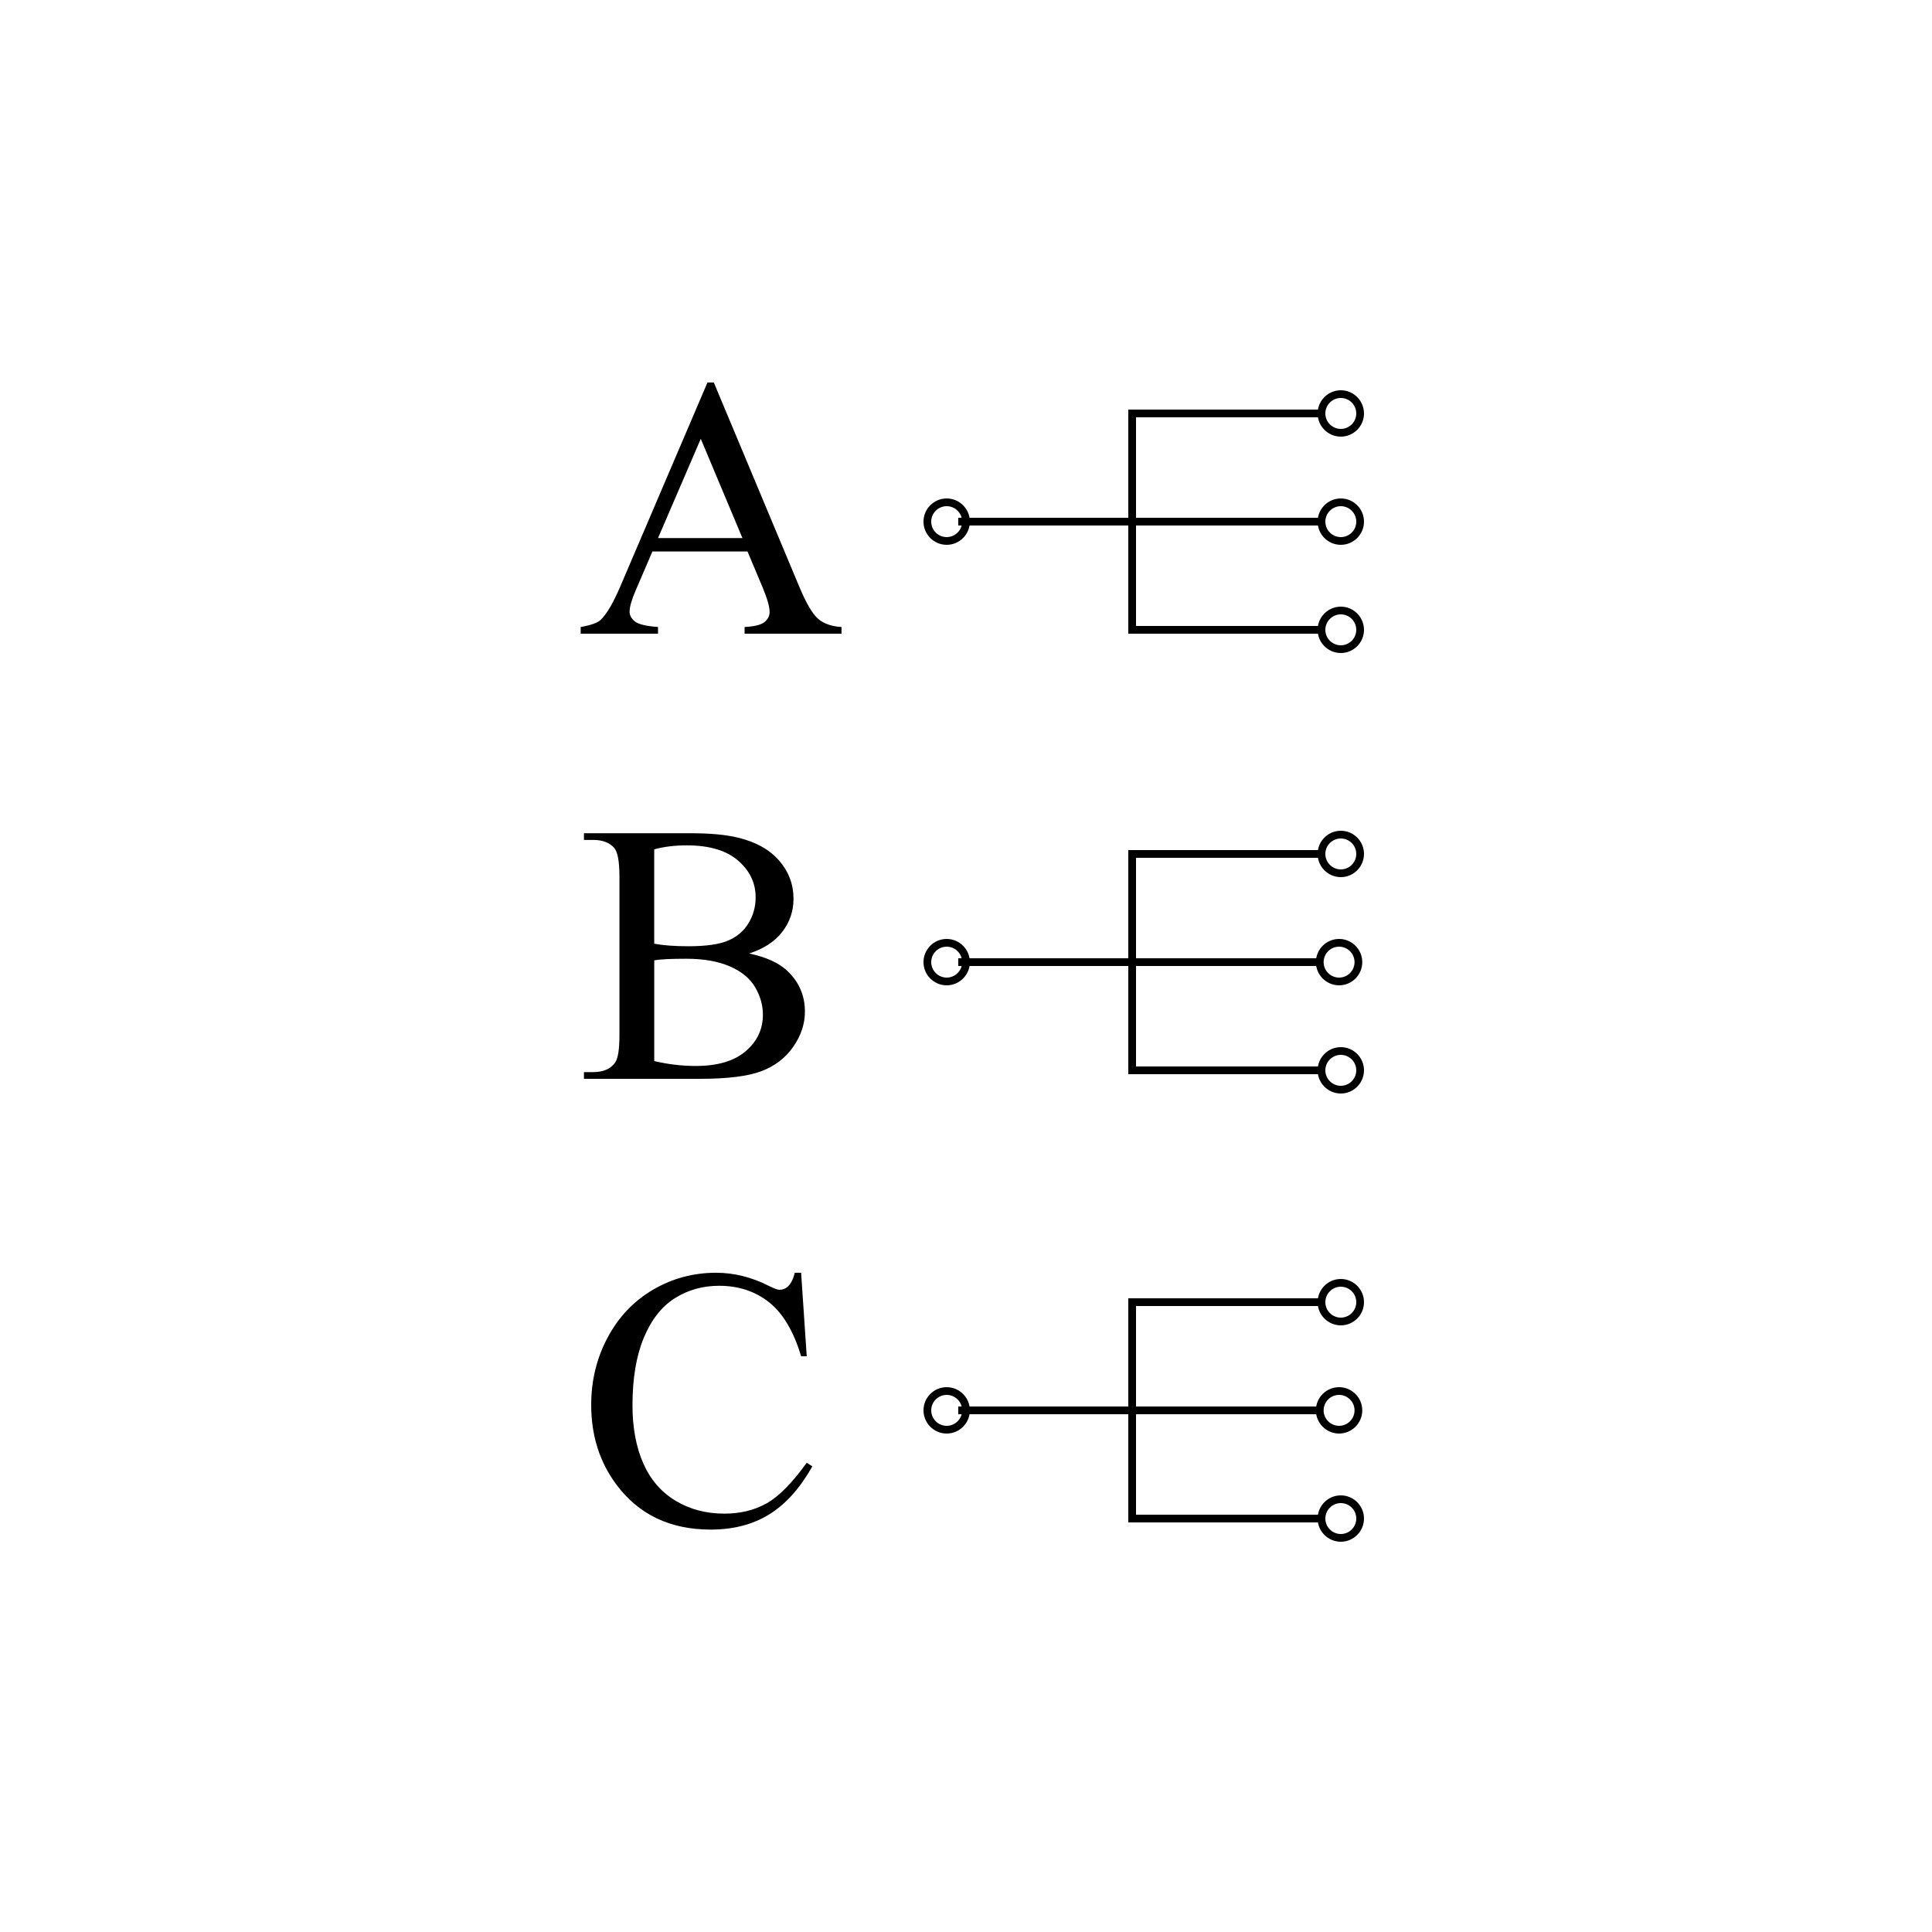
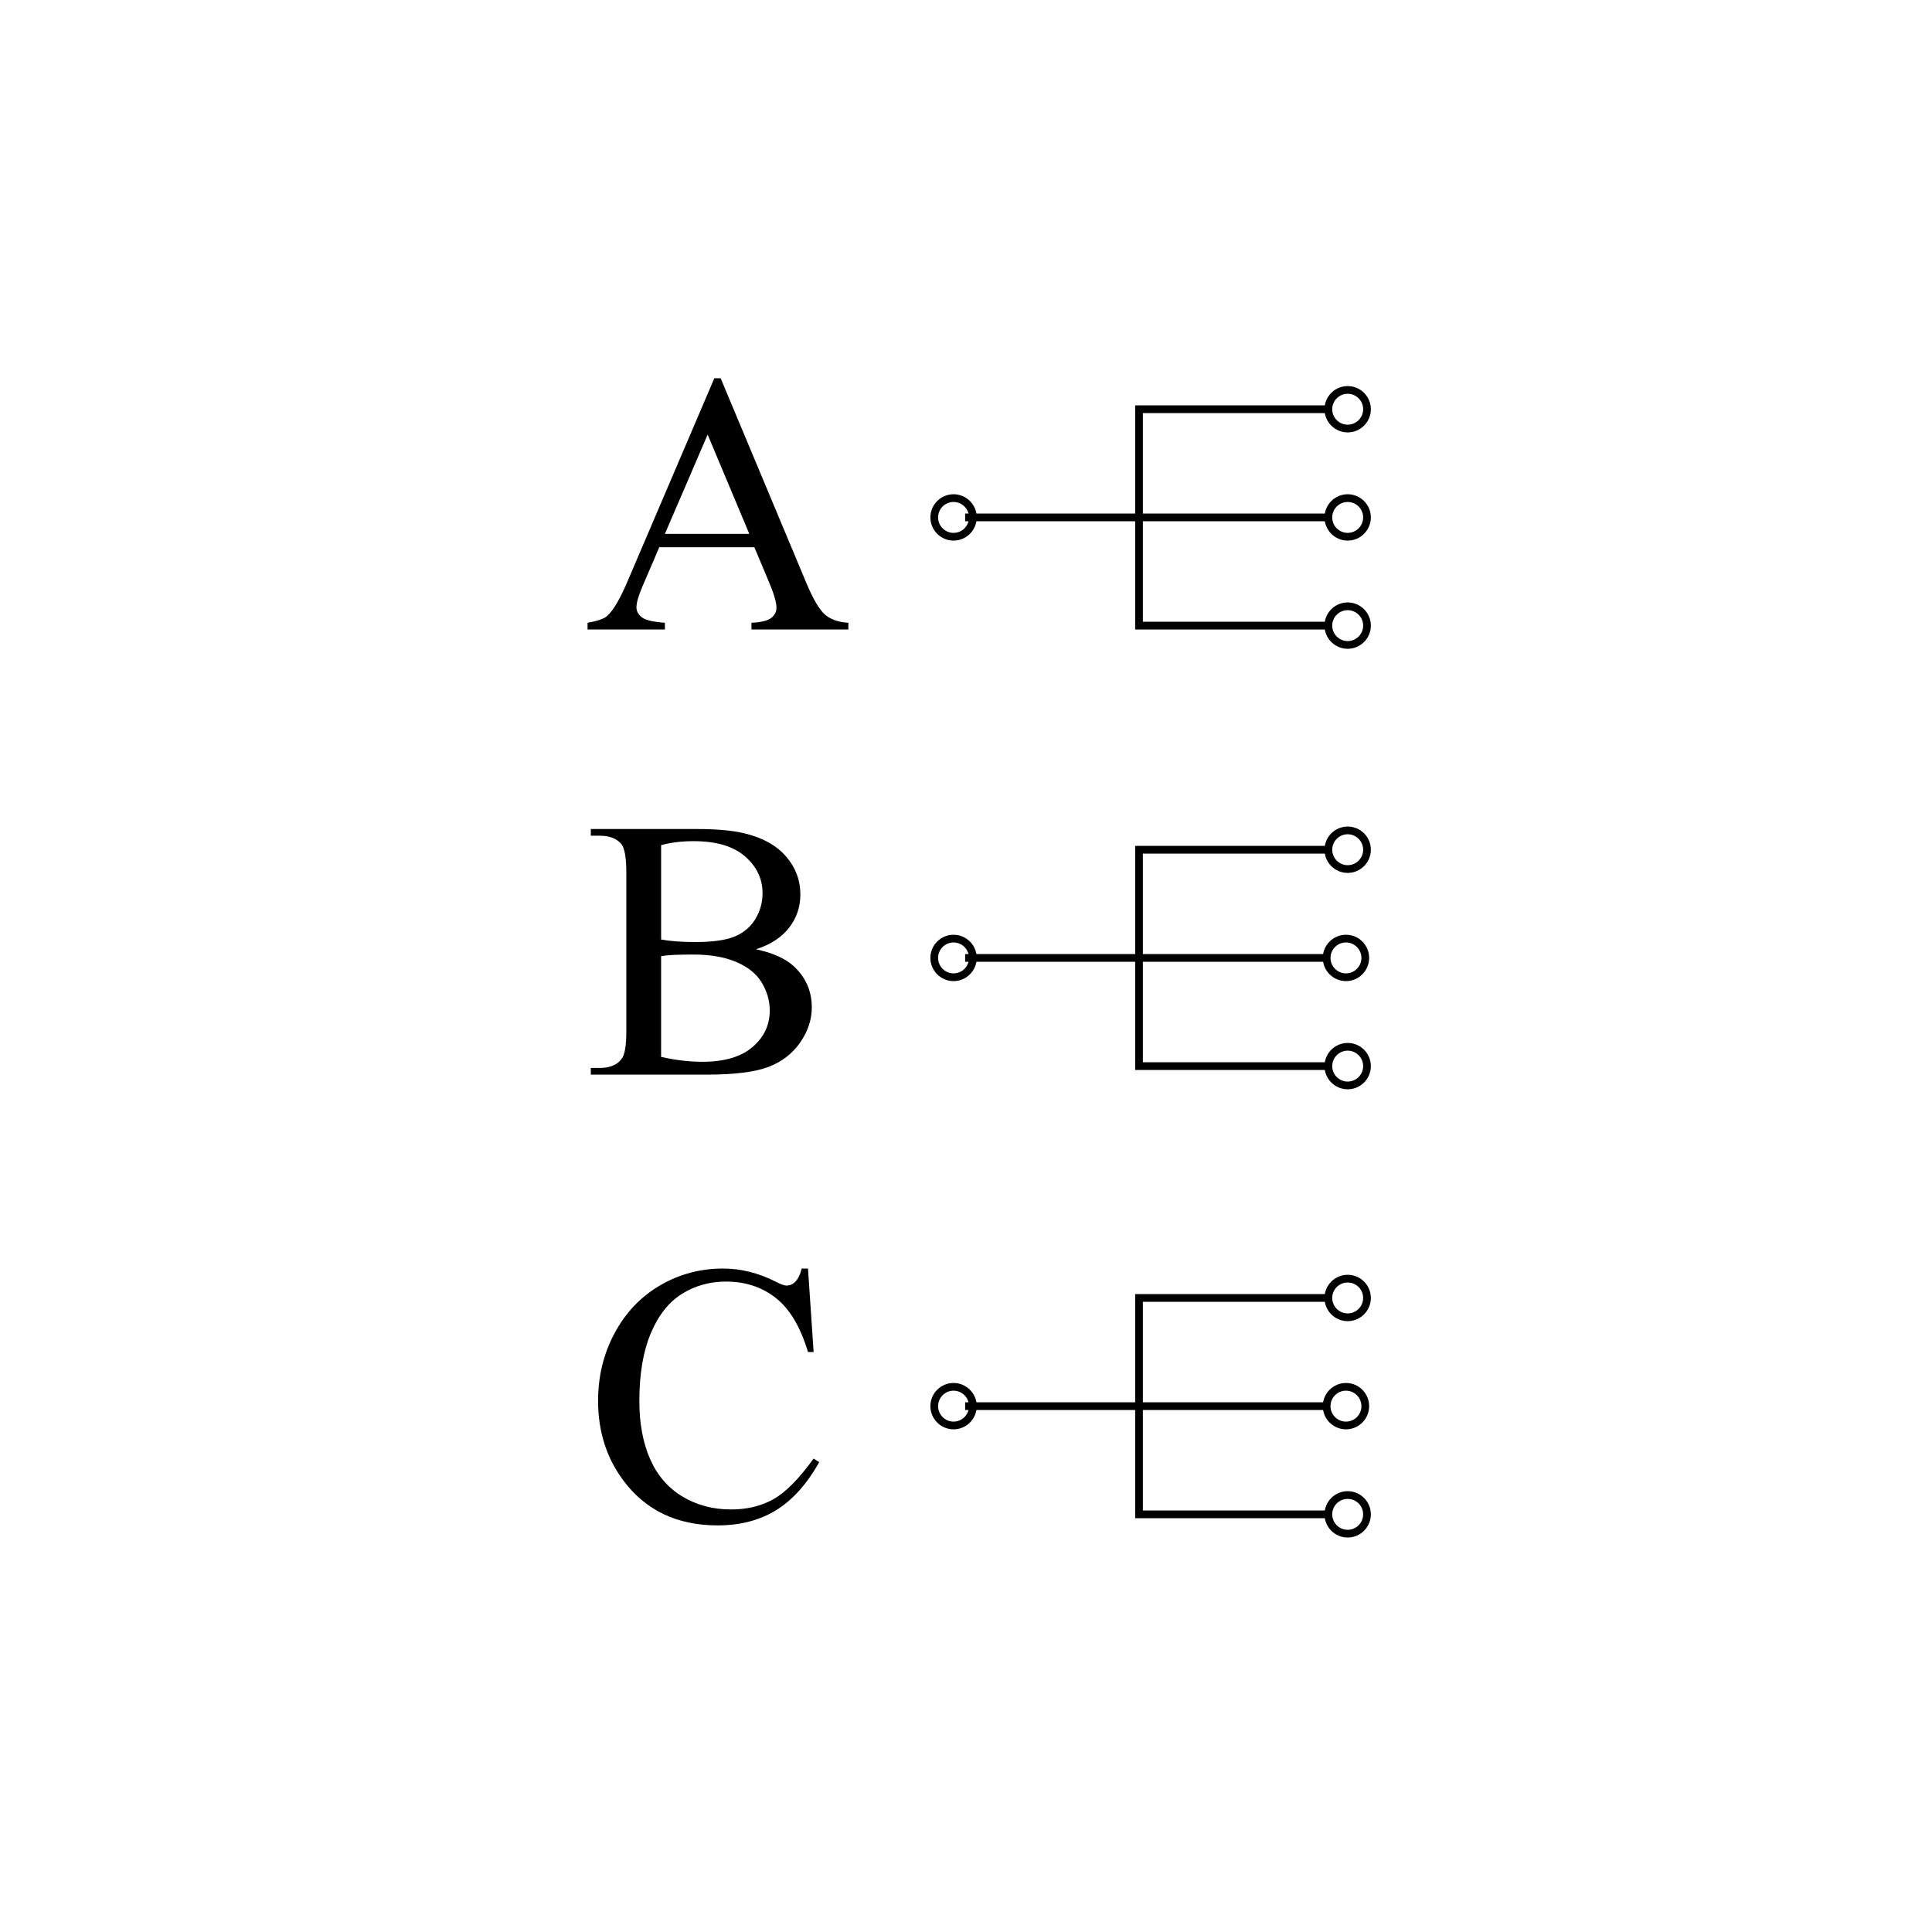
- <svg xmlns="http://www.w3.org/2000/svg" version="1.1" id="icon" x="0px" y="0px" width="250px" height="250px" viewBox="0 0 250 250" enable-background="new 0 0 250 250" xml:space="preserve">
+ <svg xmlns="http://www.w3.org/2000/svg" version="1.1" id="icon" x="0px" y="0px" width="120px" height="120px" viewBox="65 65 120 120" enable-background="new 65 65 120 120" xml:space="preserve">
  <g>
-     <path d="M96.727,71.359H84.422l-2.156,5.016c-0.531,1.234-0.797,2.156-0.797,2.766c0,0.484,0.23,0.91,0.691,1.277   s1.457,0.605,2.988,0.715V82H75.141v-0.867c1.328-0.234,2.188-0.539,2.578-0.914c0.797-0.75,1.68-2.273,2.648-4.57l11.18-26.156   h0.82L103.43,75.93c0.891,2.125,1.699,3.504,2.426,4.137s1.738,0.988,3.035,1.066V82H96.352v-0.867   c1.266-0.063,2.121-0.273,2.566-0.633s0.668-0.797,0.668-1.313c0-0.688-0.313-1.773-0.938-3.258L96.727,71.359z M96.07,69.625   L90.68,56.781l-5.531,12.844H96.07z" />
-     <path d="M96.938,123.381c2.203,0.469,3.852,1.219,4.945,2.25c1.516,1.437,2.273,3.195,2.273,5.273c0,1.578-0.5,3.09-1.5,4.535   s-2.371,2.5-4.113,3.164s-4.402,0.996-7.98,0.996h-15v-0.867h1.195c1.328,0,2.281-0.422,2.859-1.266   c0.359-0.547,0.539-1.711,0.539-3.492v-20.531c0-1.969-0.227-3.211-0.68-3.727c-0.609-0.688-1.516-1.031-2.719-1.031h-1.195v-0.867   h13.734c2.563,0,4.617,0.188,6.164,0.563c2.344,0.563,4.133,1.559,5.367,2.988s1.852,3.074,1.852,4.934   c0,1.594-0.484,3.02-1.453,4.277S98.828,122.772,96.938,123.381z M84.656,122.116c0.578,0.109,1.238,0.191,1.98,0.246   s1.559,0.082,2.449,0.082c2.281,0,3.996-0.246,5.145-0.738s2.027-1.246,2.637-2.262s0.914-2.125,0.914-3.328   c0-1.859-0.758-3.445-2.273-4.758s-3.727-1.969-6.633-1.969c-1.563,0-2.969,0.172-4.219,0.516V122.116z M84.656,137.303   c1.813,0.422,3.602,0.633,5.367,0.633c2.828,0,4.984-0.637,6.469-1.91s2.227-2.848,2.227-4.723c0-1.234-0.336-2.422-1.008-3.563   s-1.766-2.039-3.281-2.695s-3.391-0.984-5.625-0.984c-0.969,0-1.797,0.016-2.484,0.047s-1.242,0.086-1.664,0.164V137.303z" />
-     <path d="M103.664,164.692l0.727,10.805h-0.727c-0.969-3.234-2.352-5.563-4.148-6.984s-3.953-2.133-6.469-2.133   c-2.109,0-4.016,0.535-5.719,1.605s-3.043,2.777-4.02,5.121s-1.465,5.258-1.465,8.742c0,2.875,0.461,5.367,1.383,7.477   s2.309,3.727,4.16,4.852s3.965,1.688,6.34,1.688c2.063,0,3.883-0.441,5.461-1.324s3.313-2.637,5.203-5.262l0.727,0.469   c-1.594,2.828-3.453,4.898-5.578,6.211s-4.648,1.969-7.57,1.969c-5.266,0-9.344-1.953-12.234-5.859   c-2.156-2.906-3.234-6.328-3.234-10.266c0-3.172,0.711-6.086,2.133-8.742s3.379-4.715,5.871-6.176s5.215-2.191,8.168-2.191   c2.297,0,4.563,0.563,6.797,1.688c0.656,0.344,1.125,0.516,1.406,0.516c0.422,0,0.789-0.148,1.102-0.445   c0.406-0.422,0.695-1.008,0.867-1.758H103.664z" />
+     <path d="M111.855,98.99h-5.906l-1.035,2.408c-0.255,0.592-0.383,1.035-0.383,1.328c0,0.232,0.111,0.437,0.332,0.613   c0.222,0.176,0.7,0.291,1.435,0.343v0.417h-4.804v-0.417c0.638-0.112,1.051-0.258,1.237-0.439c0.383-0.359,0.807-1.091,1.271-2.193   l5.366-12.555h0.394l5.311,12.689c0.428,1.021,0.815,1.682,1.164,1.986c0.35,0.304,0.834,0.474,1.457,0.512v0.417h-6.019v-0.417   c0.607-0.03,1.018-0.131,1.231-0.304c0.214-0.172,0.321-0.382,0.321-0.63c0-0.33-0.15-0.851-0.45-1.563L111.855,98.99z    M111.54,98.158l-2.587-6.165l-2.655,6.165H111.54z" />
+     <path d="M111.957,123.961c1.058,0.226,1.849,0.585,2.374,1.08c0.728,0.69,1.091,1.534,1.091,2.531c0,0.758-0.24,1.483-0.72,2.177   s-1.138,1.2-1.974,1.519c-0.836,0.319-2.113,0.479-3.831,0.479h-7.2v-0.416h0.573c0.638,0,1.095-0.203,1.373-0.608   c0.172-0.263,0.259-0.821,0.259-1.676v-9.855c0-0.945-0.109-1.542-0.327-1.789c-0.292-0.331-0.728-0.495-1.305-0.495h-0.574v-0.416   h6.593c1.23,0,2.216,0.09,2.958,0.27c1.125,0.271,1.984,0.749,2.576,1.435c0.592,0.686,0.889,1.476,0.889,2.368   c0,0.766-0.232,1.45-0.697,2.053C113.55,123.22,112.864,123.669,111.957,123.961z M106.062,123.354   c0.277,0.052,0.595,0.092,0.951,0.118c0.356,0.027,0.748,0.04,1.175,0.04c1.095,0,1.918-0.118,2.47-0.354s0.973-0.598,1.266-1.086   c0.293-0.487,0.439-1.02,0.439-1.597c0-0.893-0.364-1.654-1.091-2.284c-0.727-0.631-1.789-0.945-3.184-0.945   c-0.75,0-1.425,0.083-2.025,0.248V123.354L106.062,123.354z M106.062,130.644c0.87,0.202,1.729,0.304,2.576,0.304   c1.357,0,2.393-0.306,3.105-0.917c0.713-0.61,1.068-1.366,1.068-2.267c0-0.593-0.161-1.162-0.483-1.71s-0.848-0.979-1.575-1.294   c-0.727-0.314-1.627-0.472-2.7-0.472c-0.465,0-0.863,0.008-1.192,0.022c-0.33,0.015-0.596,0.042-0.798,0.079L106.062,130.644   L106.062,130.644z" />
+     <path d="M115.186,143.79l0.349,5.187h-0.349c-0.465-1.552-1.129-2.67-1.991-3.352c-0.862-0.683-1.897-1.024-3.105-1.024   c-1.012,0-1.927,0.257-2.745,0.771c-0.817,0.514-1.46,1.333-1.93,2.458s-0.704,2.523-0.704,4.196c0,1.38,0.222,2.576,0.664,3.589   c0.443,1.013,1.108,1.789,1.997,2.329s1.903,0.811,3.043,0.811c0.99,0,1.864-0.212,2.622-0.636s1.59-1.266,2.498-2.526l0.349,0.226   c-0.765,1.357-1.657,2.352-2.677,2.981s-2.231,0.945-3.634,0.945c-2.528,0-4.485-0.938-5.873-2.813   c-1.034-1.395-1.552-3.037-1.552-4.928c0-1.522,0.341-2.922,1.023-4.196c0.683-1.275,1.622-2.264,2.818-2.965   s2.503-1.052,3.92-1.052c1.103,0,2.19,0.271,3.263,0.811c0.315,0.166,0.54,0.248,0.675,0.248c0.203,0,0.379-0.071,0.529-0.214   c0.195-0.202,0.334-0.483,0.417-0.844h0.393V143.79z" />
  </g>
  <g>
-     <rect x="124" y="124" width="47" height="1" />
-     <polygon points="171,139 146,139 146,110 171,110 171,111 147,111 147,138 171,138  " />
-     <rect x="124" y="67" width="47" height="1" />
-     <polygon points="171,82 146,82 146,53 171,53 171,54 147,54 147,81 171,81  " />
-     <rect x="124" y="182" width="47" height="1" />
-     <polygon points="171,197 146,197 146,168 171,168 171,169 147,169 147,196 171,196  " />
+     <rect x="124.947" y="124.258" width="22.56" height="0.48" />
+     <polygon points="147.507,131.458 135.507,131.458 135.507,117.538 147.507,117.538 147.507,118.019 135.986,118.019    135.986,130.979 147.507,130.979  " />
+     <rect x="124.947" y="96.898" width="22.56" height="0.479" />
+     <polygon points="147.507,104.099 135.507,104.099 135.507,90.178 147.507,90.178 147.507,90.658 135.986,90.658 135.986,103.618    147.507,103.618  " />
+     <rect x="124.947" y="152.099" width="22.56" height="0.479" />
+     <polygon points="147.507,159.299 135.507,159.299 135.507,145.378 147.507,145.378 147.507,145.858 135.986,145.858    135.986,158.818 147.507,158.818  " />
  </g>
  <g>
-     <path d="M122.5,70.5c-1.654,0-3-1.346-3-3s1.346-3,3-3s3,1.346,3,3S124.154,70.5,122.5,70.5z M122.5,65.5c-1.103,0-2,0.897-2,2   s0.897,2,2,2s2-0.897,2-2S123.603,65.5,122.5,65.5z" />
-     <path d="M173.5,56.5c-1.654,0-3-1.346-3-3s1.346-3,3-3s3,1.346,3,3S175.154,56.5,173.5,56.5z M173.5,51.5c-1.103,0-2,0.897-2,2   s0.897,2,2,2s2-0.897,2-2S174.603,51.5,173.5,51.5z" />
-     <path d="M173.5,70.5c-1.654,0-3-1.346-3-3s1.346-3,3-3s3,1.346,3,3S175.154,70.5,173.5,70.5z M173.5,65.5c-1.103,0-2,0.897-2,2   s0.897,2,2,2s2-0.897,2-2S174.603,65.5,173.5,65.5z" />
-     <path d="M173.5,84.5c-1.654,0-3-1.346-3-3s1.346-3,3-3s3,1.346,3,3S175.154,84.5,173.5,84.5z M173.5,79.5c-1.103,0-2,0.897-2,2   s0.897,2,2,2s2-0.897,2-2S174.603,79.5,173.5,79.5z" />
-     <path d="M122.5,127.5c-1.654,0-3-1.346-3-3s1.346-3,3-3s3,1.346,3,3S124.154,127.5,122.5,127.5z M122.5,122.5c-1.103,0-2,0.897-2,2   s0.897,2,2,2s2-0.897,2-2S123.603,122.5,122.5,122.5z" />
-     <path d="M173.5,113.5c-1.654,0-3-1.346-3-3s1.346-3,3-3s3,1.346,3,3S175.154,113.5,173.5,113.5z M173.5,108.5c-1.103,0-2,0.897-2,2   s0.897,2,2,2s2-0.897,2-2S174.603,108.5,173.5,108.5z" />
-     <path d="M173.277,127.5c-1.654,0-3-1.346-3-3s1.346-3,3-3s3,1.346,3,3S174.932,127.5,173.277,127.5z M173.277,122.5   c-1.103,0-2,0.897-2,2s0.897,2,2,2s2-0.897,2-2S174.38,122.5,173.277,122.5z" />
-     <path d="M173.5,141.5c-1.654,0-3-1.346-3-3s1.346-3,3-3s3,1.346,3,3S175.154,141.5,173.5,141.5z M173.5,136.5c-1.103,0-2,0.897-2,2   s0.897,2,2,2s2-0.897,2-2S174.603,136.5,173.5,136.5z" />
-     <path d="M122.5,185.5c-1.654,0-3-1.346-3-3s1.346-3,3-3s3,1.346,3,3S124.154,185.5,122.5,185.5z M122.5,180.5c-1.103,0-2,0.897-2,2   s0.897,2,2,2s2-0.897,2-2S123.603,180.5,122.5,180.5z" />
-     <path d="M173.5,171.5c-1.654,0-3-1.346-3-3s1.346-3,3-3s3,1.346,3,3S175.154,171.5,173.5,171.5z M173.5,166.5c-1.103,0-2,0.897-2,2   s0.897,2,2,2s2-0.897,2-2S174.603,166.5,173.5,166.5z" />
-     <path d="M173.277,185.5c-1.654,0-3-1.346-3-3s1.346-3,3-3s3,1.346,3,3S174.932,185.5,173.277,185.5z M173.277,180.5   c-1.103,0-2,0.897-2,2s0.897,2,2,2s2-0.897,2-2S174.38,180.5,173.277,180.5z" />
-     <path d="M173.5,199.5c-1.654,0-3-1.346-3-3s1.346-3,3-3s3,1.346,3,3S175.154,199.5,173.5,199.5z M173.5,194.5c-1.103,0-2,0.897-2,2   s0.897,2,2,2s2-0.897,2-2S174.603,194.5,173.5,194.5z" />
+     <path d="M124.227,98.578c-0.794,0-1.439-0.646-1.439-1.44c0-0.793,0.646-1.44,1.439-1.44s1.44,0.646,1.44,1.44   C125.667,97.932,125.021,98.578,124.227,98.578z M124.227,96.178c-0.529,0-0.96,0.431-0.96,0.96c0,0.53,0.431,0.96,0.96,0.96   s0.96-0.431,0.96-0.96C125.187,96.609,124.756,96.178,124.227,96.178z" />
+     <path d="M148.707,91.858c-0.795,0-1.44-0.646-1.44-1.44c0-0.793,0.646-1.439,1.44-1.439c0.794,0,1.439,0.646,1.439,1.439   C150.146,91.212,149.501,91.858,148.707,91.858z M148.707,89.458c-0.53,0-0.96,0.431-0.96,0.96c0,0.53,0.43,0.96,0.96,0.96   c0.529,0,0.96-0.43,0.96-0.96C149.667,89.889,149.236,89.458,148.707,89.458z" />
+     <path d="M148.707,98.578c-0.795,0-1.44-0.646-1.44-1.44c0-0.793,0.646-1.44,1.44-1.44c0.794,0,1.439,0.646,1.439,1.44   C150.146,97.932,149.501,98.578,148.707,98.578z M148.707,96.178c-0.53,0-0.96,0.431-0.96,0.96c0,0.53,0.43,0.96,0.96,0.96   c0.529,0,0.96-0.431,0.96-0.96C149.667,96.609,149.236,96.178,148.707,96.178z" />
+     <path d="M148.707,105.298c-0.795,0-1.44-0.646-1.44-1.44s0.646-1.44,1.44-1.44c0.794,0,1.439,0.646,1.439,1.44   S149.501,105.298,148.707,105.298z M148.707,102.898c-0.53,0-0.96,0.431-0.96,0.96s0.43,0.96,0.96,0.96   c0.529,0,0.96-0.431,0.96-0.96S149.236,102.898,148.707,102.898z" />
+     <path d="M124.227,125.938c-0.794,0-1.439-0.646-1.439-1.44s0.646-1.439,1.439-1.439s1.44,0.646,1.44,1.439   S125.021,125.938,124.227,125.938z M124.227,123.538c-0.529,0-0.96,0.431-0.96,0.96c0,0.53,0.431,0.96,0.96,0.96   s0.96-0.43,0.96-0.96C125.187,123.969,124.756,123.538,124.227,123.538z" />
+     <path d="M148.707,119.218c-0.795,0-1.44-0.646-1.44-1.44s0.646-1.44,1.44-1.44c0.794,0,1.439,0.646,1.439,1.44   S149.501,119.218,148.707,119.218z M148.707,116.818c-0.53,0-0.96,0.431-0.96,0.96s0.43,0.96,0.96,0.96   c0.529,0,0.96-0.431,0.96-0.96S149.236,116.818,148.707,116.818z" />
+     <path d="M148.6,125.938c-0.794,0-1.439-0.646-1.439-1.44s0.646-1.439,1.439-1.439c0.795,0,1.44,0.646,1.44,1.439   S149.395,125.938,148.6,125.938z M148.6,123.538c-0.529,0-0.96,0.431-0.96,0.96c0,0.53,0.431,0.96,0.96,0.96s0.96-0.43,0.96-0.96   C149.56,123.969,149.129,123.538,148.6,123.538z" />
+     <path d="M148.707,132.658c-0.795,0-1.44-0.646-1.44-1.439c0-0.795,0.646-1.44,1.44-1.44c0.794,0,1.439,0.646,1.439,1.44   C150.146,132.013,149.501,132.658,148.707,132.658z M148.707,130.258c-0.53,0-0.96,0.431-0.96,0.961c0,0.529,0.43,0.959,0.96,0.959   c0.529,0,0.96-0.43,0.96-0.959C149.667,130.688,149.236,130.258,148.707,130.258z" />
+     <path d="M124.227,153.778c-0.794,0-1.439-0.646-1.439-1.44c0-0.794,0.646-1.439,1.439-1.439s1.44,0.646,1.44,1.439   C125.667,153.133,125.021,153.778,124.227,153.778z M124.227,151.378c-0.529,0-0.96,0.431-0.96,0.96c0,0.53,0.431,0.961,0.96,0.961   s0.96-0.431,0.96-0.961C125.187,151.809,124.756,151.378,124.227,151.378z" />
+     <path d="M148.707,147.059c-0.795,0-1.44-0.646-1.44-1.44s0.646-1.44,1.44-1.44c0.794,0,1.439,0.646,1.439,1.44   S149.501,147.059,148.707,147.059z M148.707,144.658c-0.53,0-0.96,0.431-0.96,0.96c0,0.53,0.43,0.96,0.96,0.96   c0.529,0,0.96-0.43,0.96-0.96C149.667,145.089,149.236,144.658,148.707,144.658z" />
+     <path d="M148.6,153.778c-0.794,0-1.439-0.646-1.439-1.44c0-0.794,0.646-1.439,1.439-1.439c0.795,0,1.44,0.646,1.44,1.439   C150.04,153.133,149.395,153.778,148.6,153.778z M148.6,151.378c-0.529,0-0.96,0.431-0.96,0.96c0,0.53,0.431,0.961,0.96,0.961   s0.96-0.431,0.96-0.961C149.56,151.809,149.129,151.378,148.6,151.378z" />
+     <path d="M148.707,160.498c-0.795,0-1.44-0.646-1.44-1.439c0-0.795,0.646-1.44,1.44-1.44c0.794,0,1.439,0.646,1.439,1.44   C150.146,159.853,149.501,160.498,148.707,160.498z M148.707,158.099c-0.53,0-0.96,0.43-0.96,0.96c0,0.529,0.43,0.96,0.96,0.96   c0.529,0,0.96-0.431,0.96-0.96C149.667,158.528,149.236,158.099,148.707,158.099z" />
  </g>
</svg>
